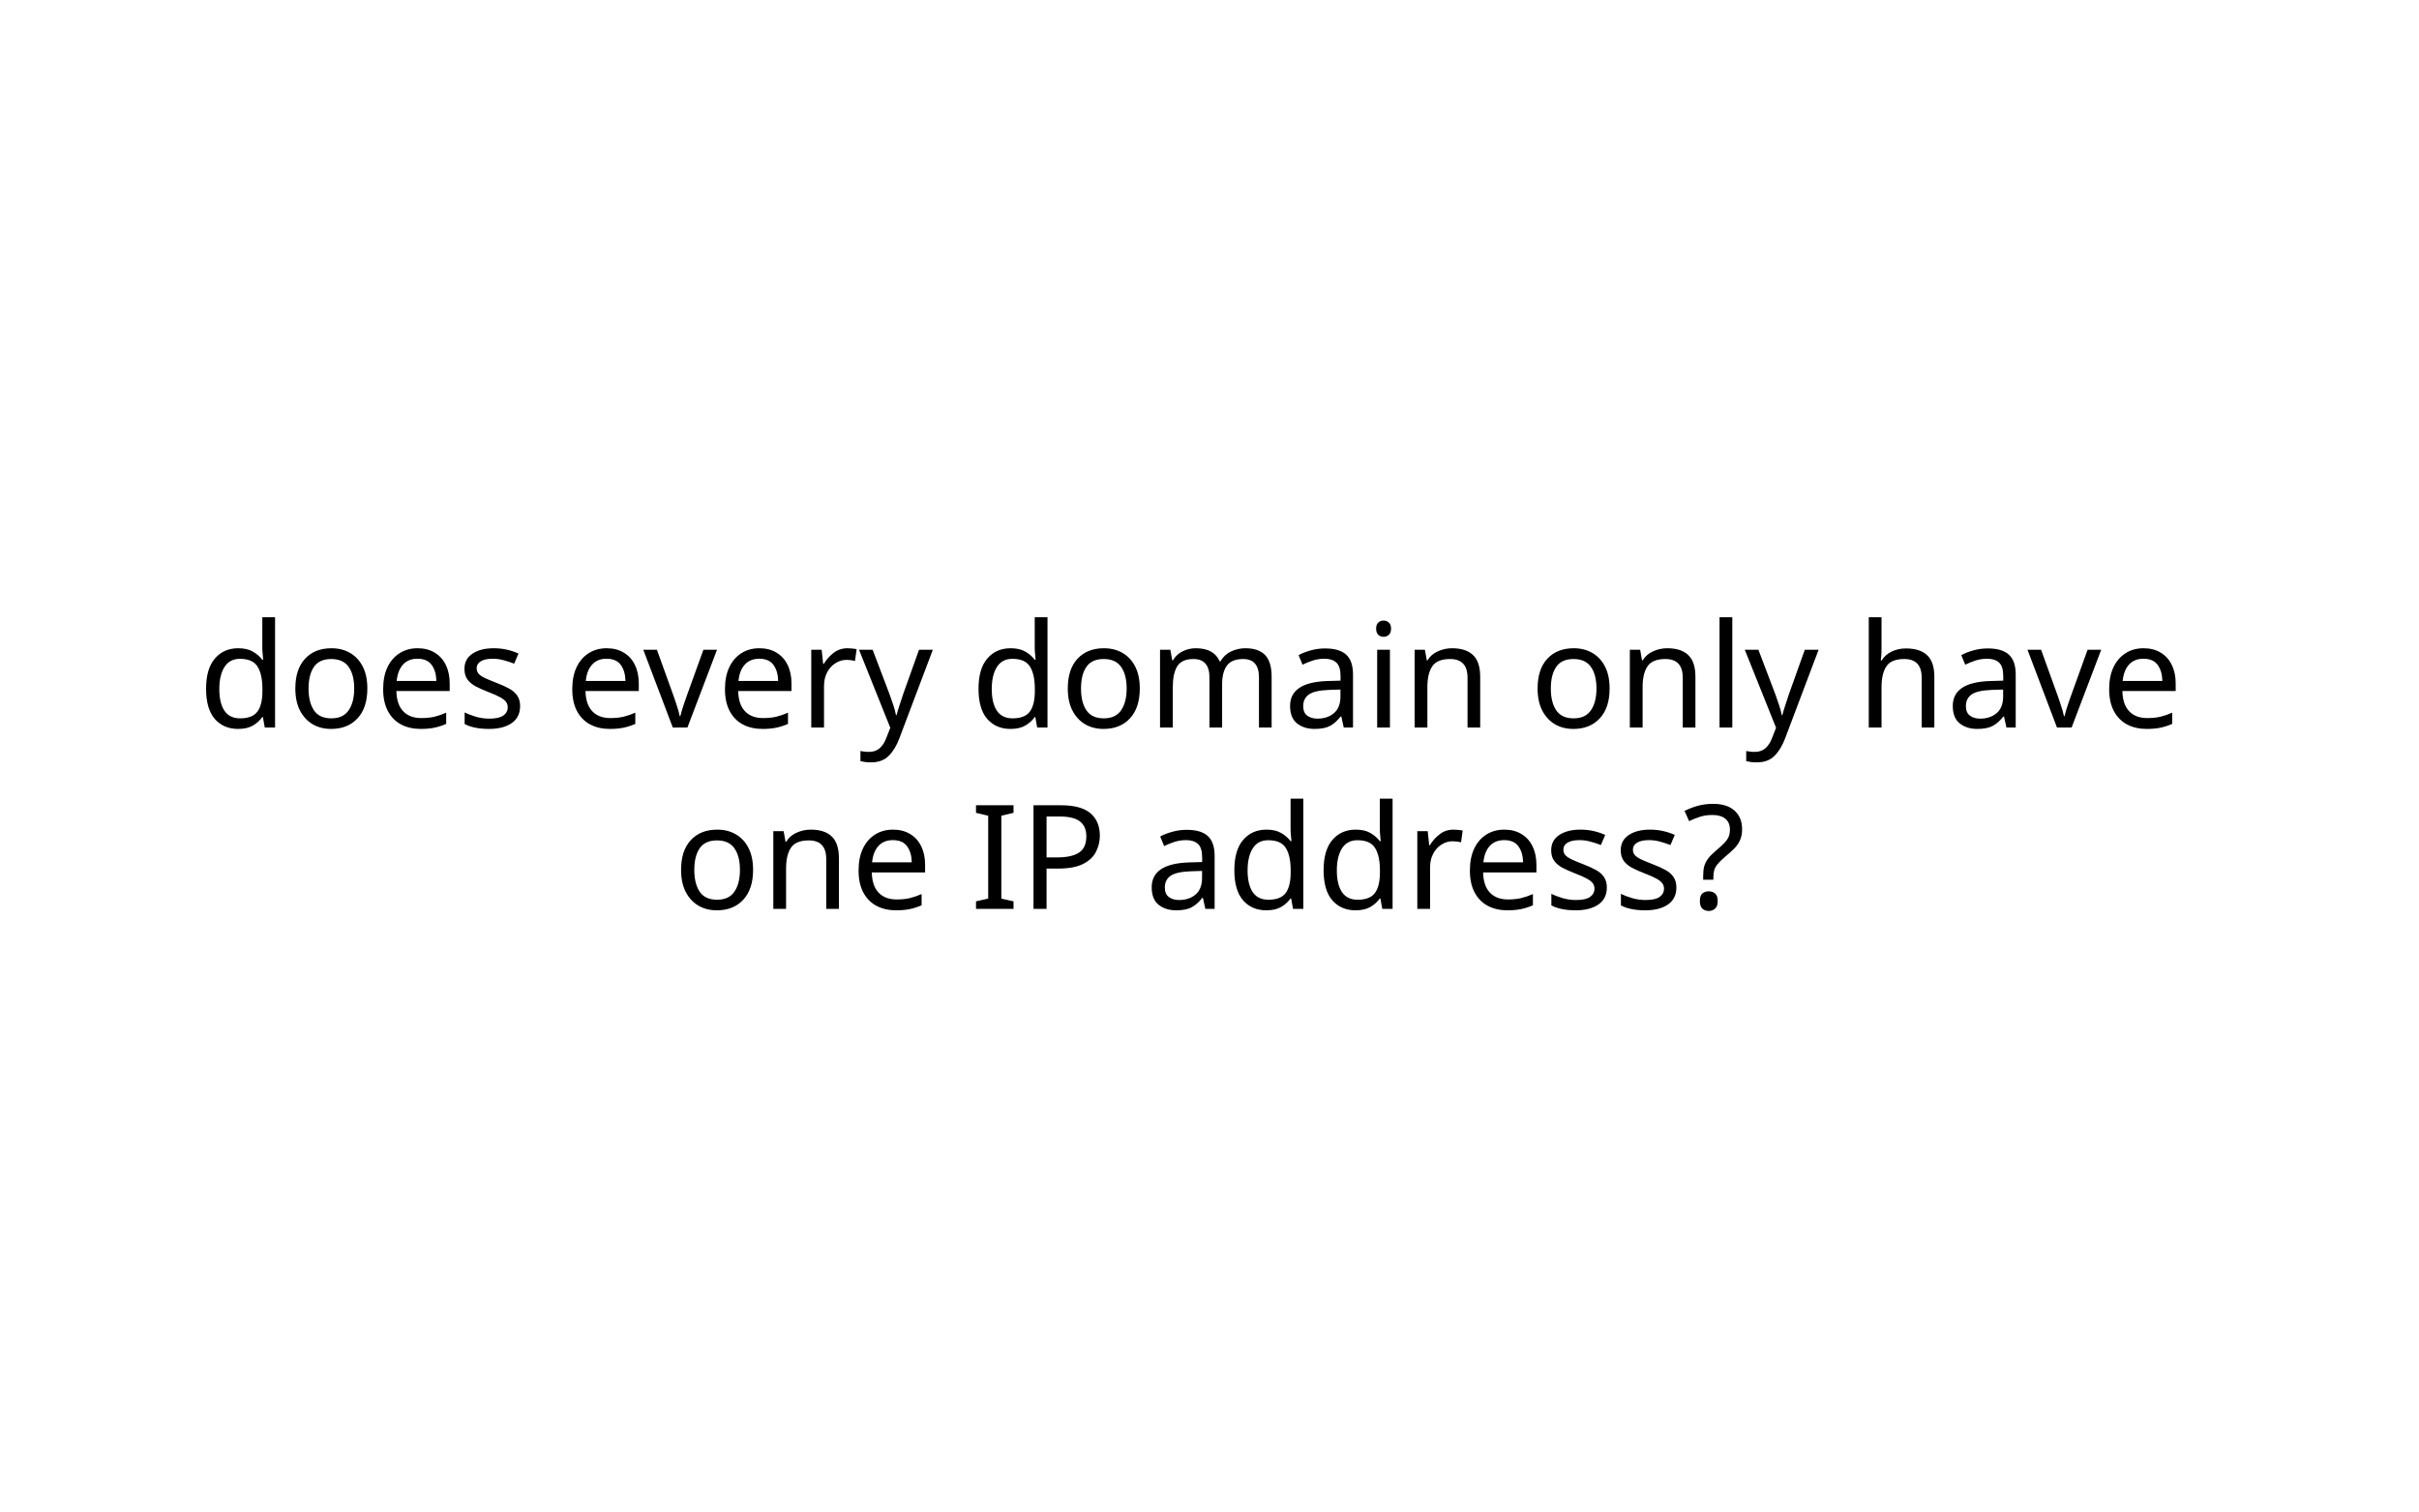
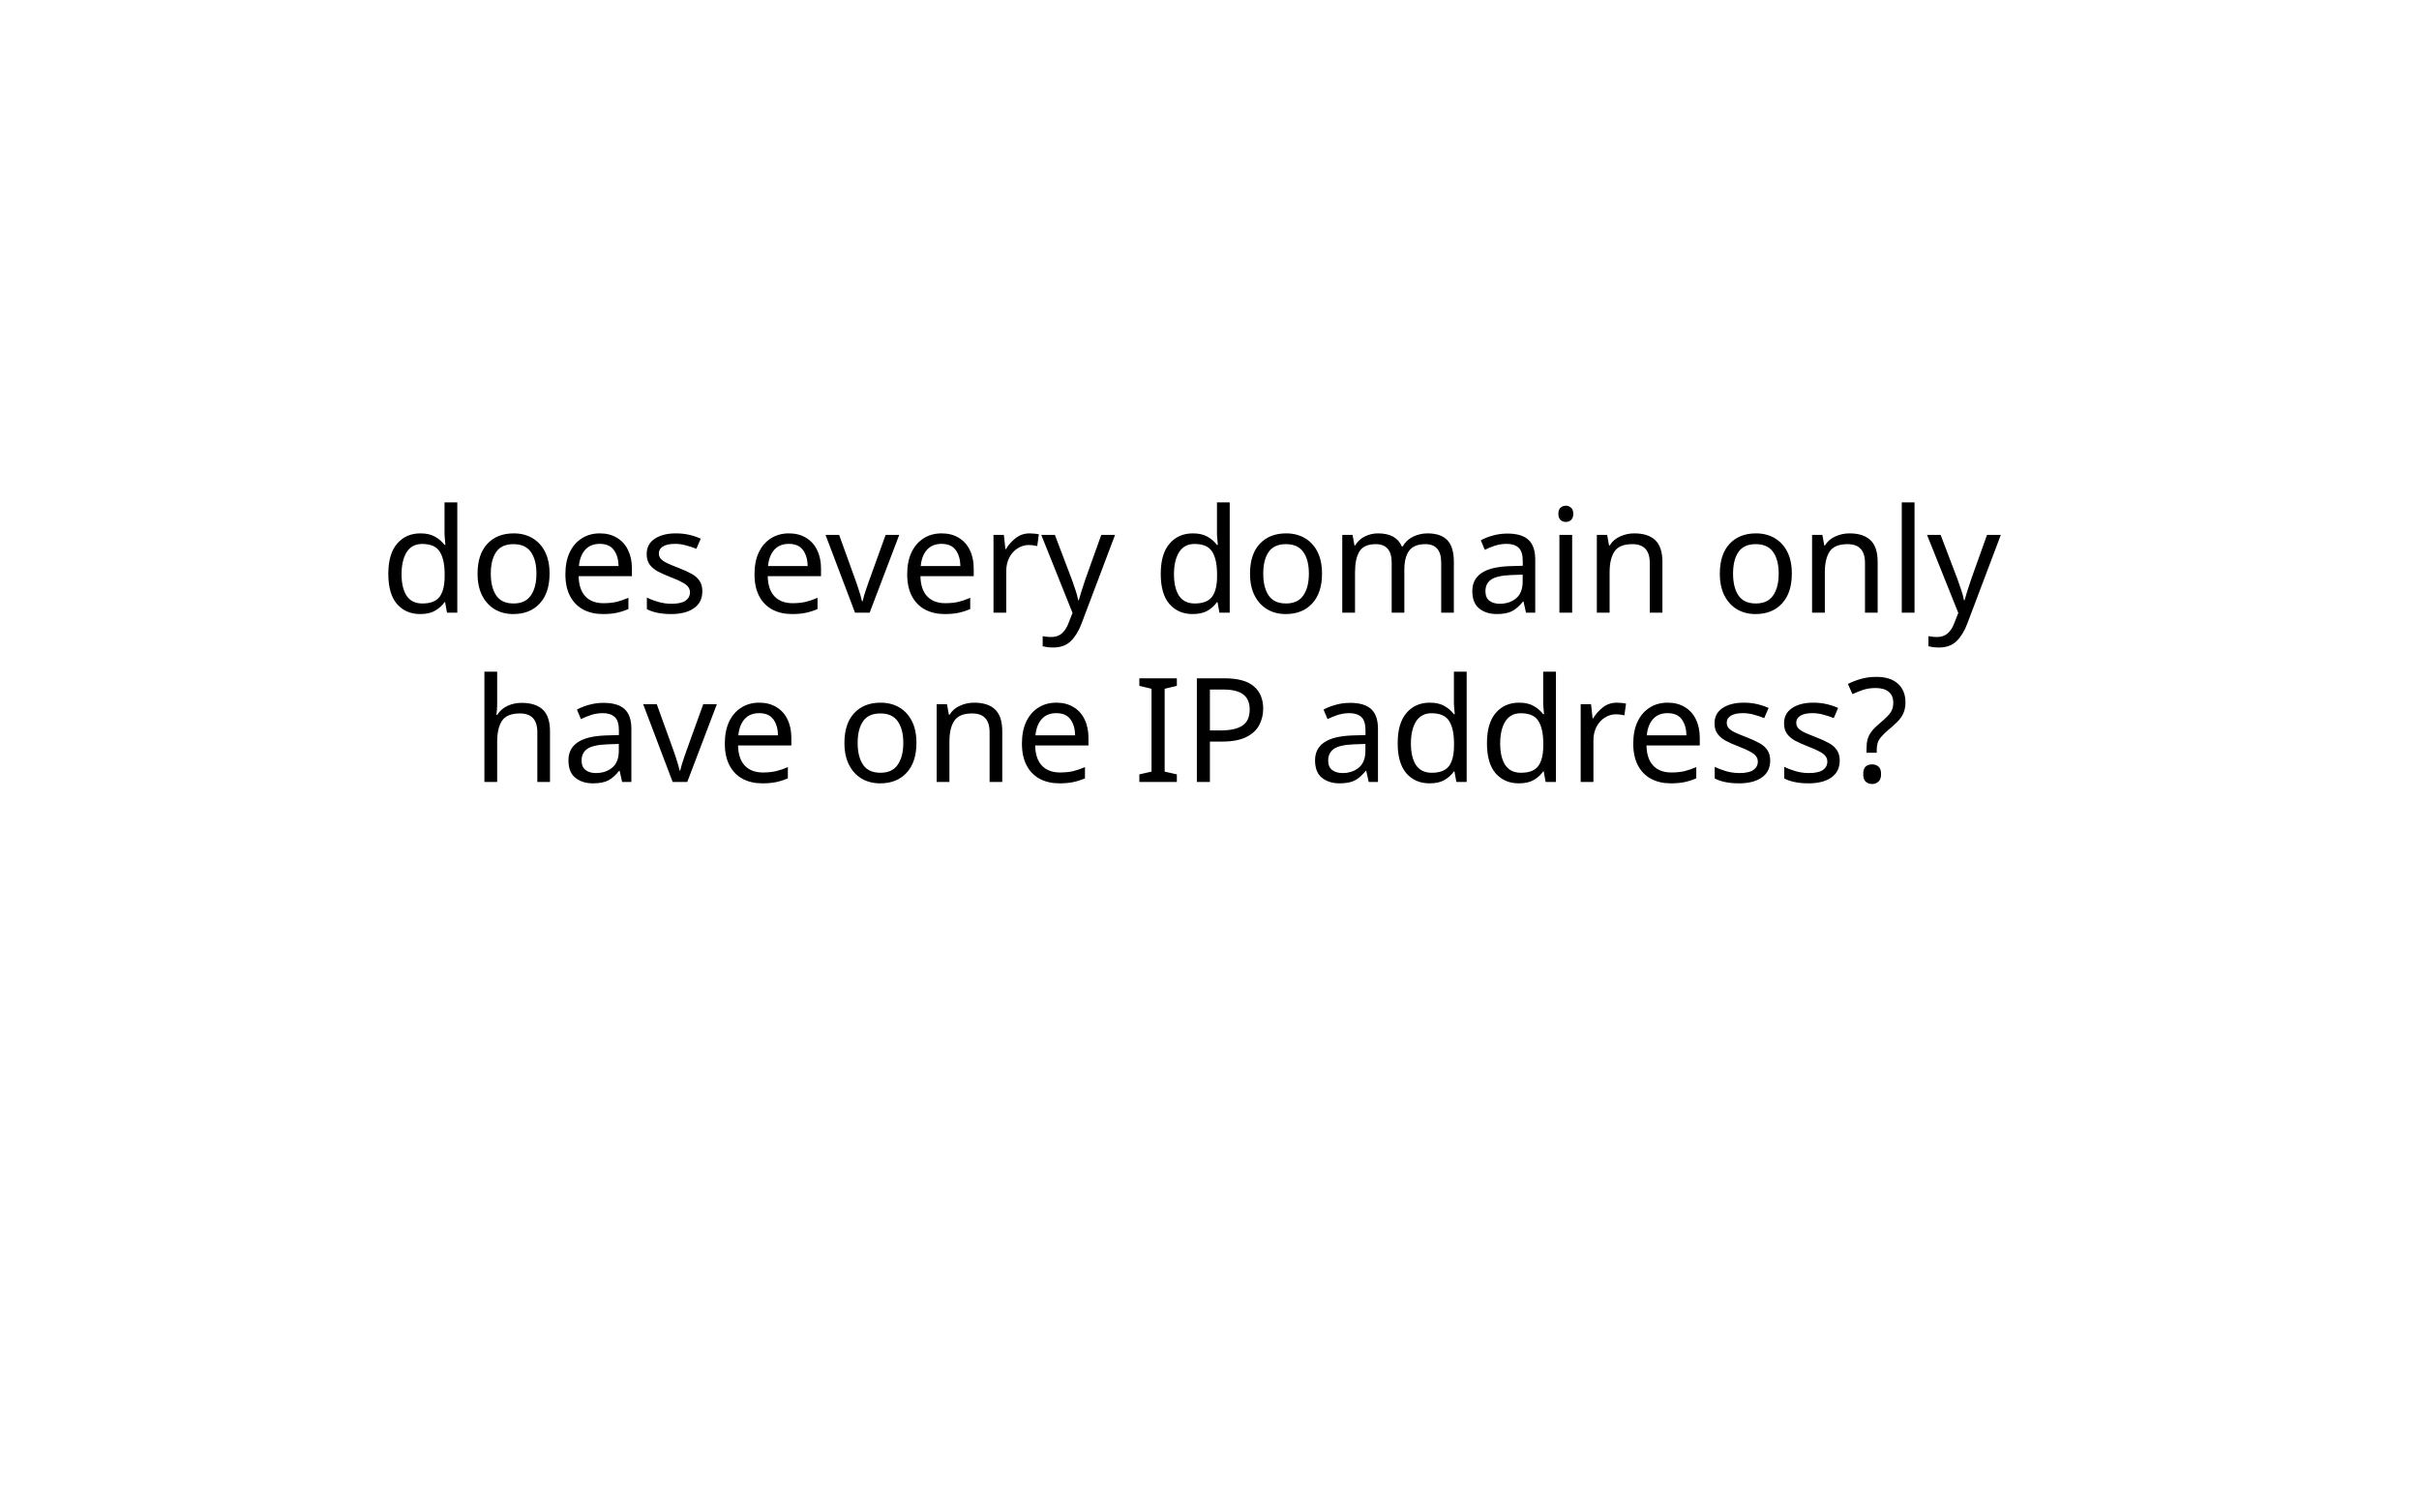
- <svg xmlns="http://www.w3.org/2000/svg" width="400" height="250" version="1.1" id="svg8">
-   <defs id="defs12" />
-   <text x="200" y="112" dominant-baseline="middle" style="font-size:24px;font-family:juliabold;dominant-baseline:middle;text-anchor:middle" id="text6">
-     <tspan x="200" y="112" id="tspan2">does every domain only have</tspan>
-     <tspan x="200" y="142" id="tspan4">one IP address?</tspan>
+ <svg xmlns="http://www.w3.org/2000/svg" width="400" height="250">
+   <text x="50%" y="93.0" dominant-baseline="middle" text-anchor="middle" style="white-space: pre; font-size:24px;font-family:juliabold;">
+     <tspan x="50%" y="93.0">does every domain only</tspan>
+     <tspan x="50%" y="121.0">have one IP address?</tspan>
+     <tspan x="50%" y="149.0" />
  </text>
</svg>
